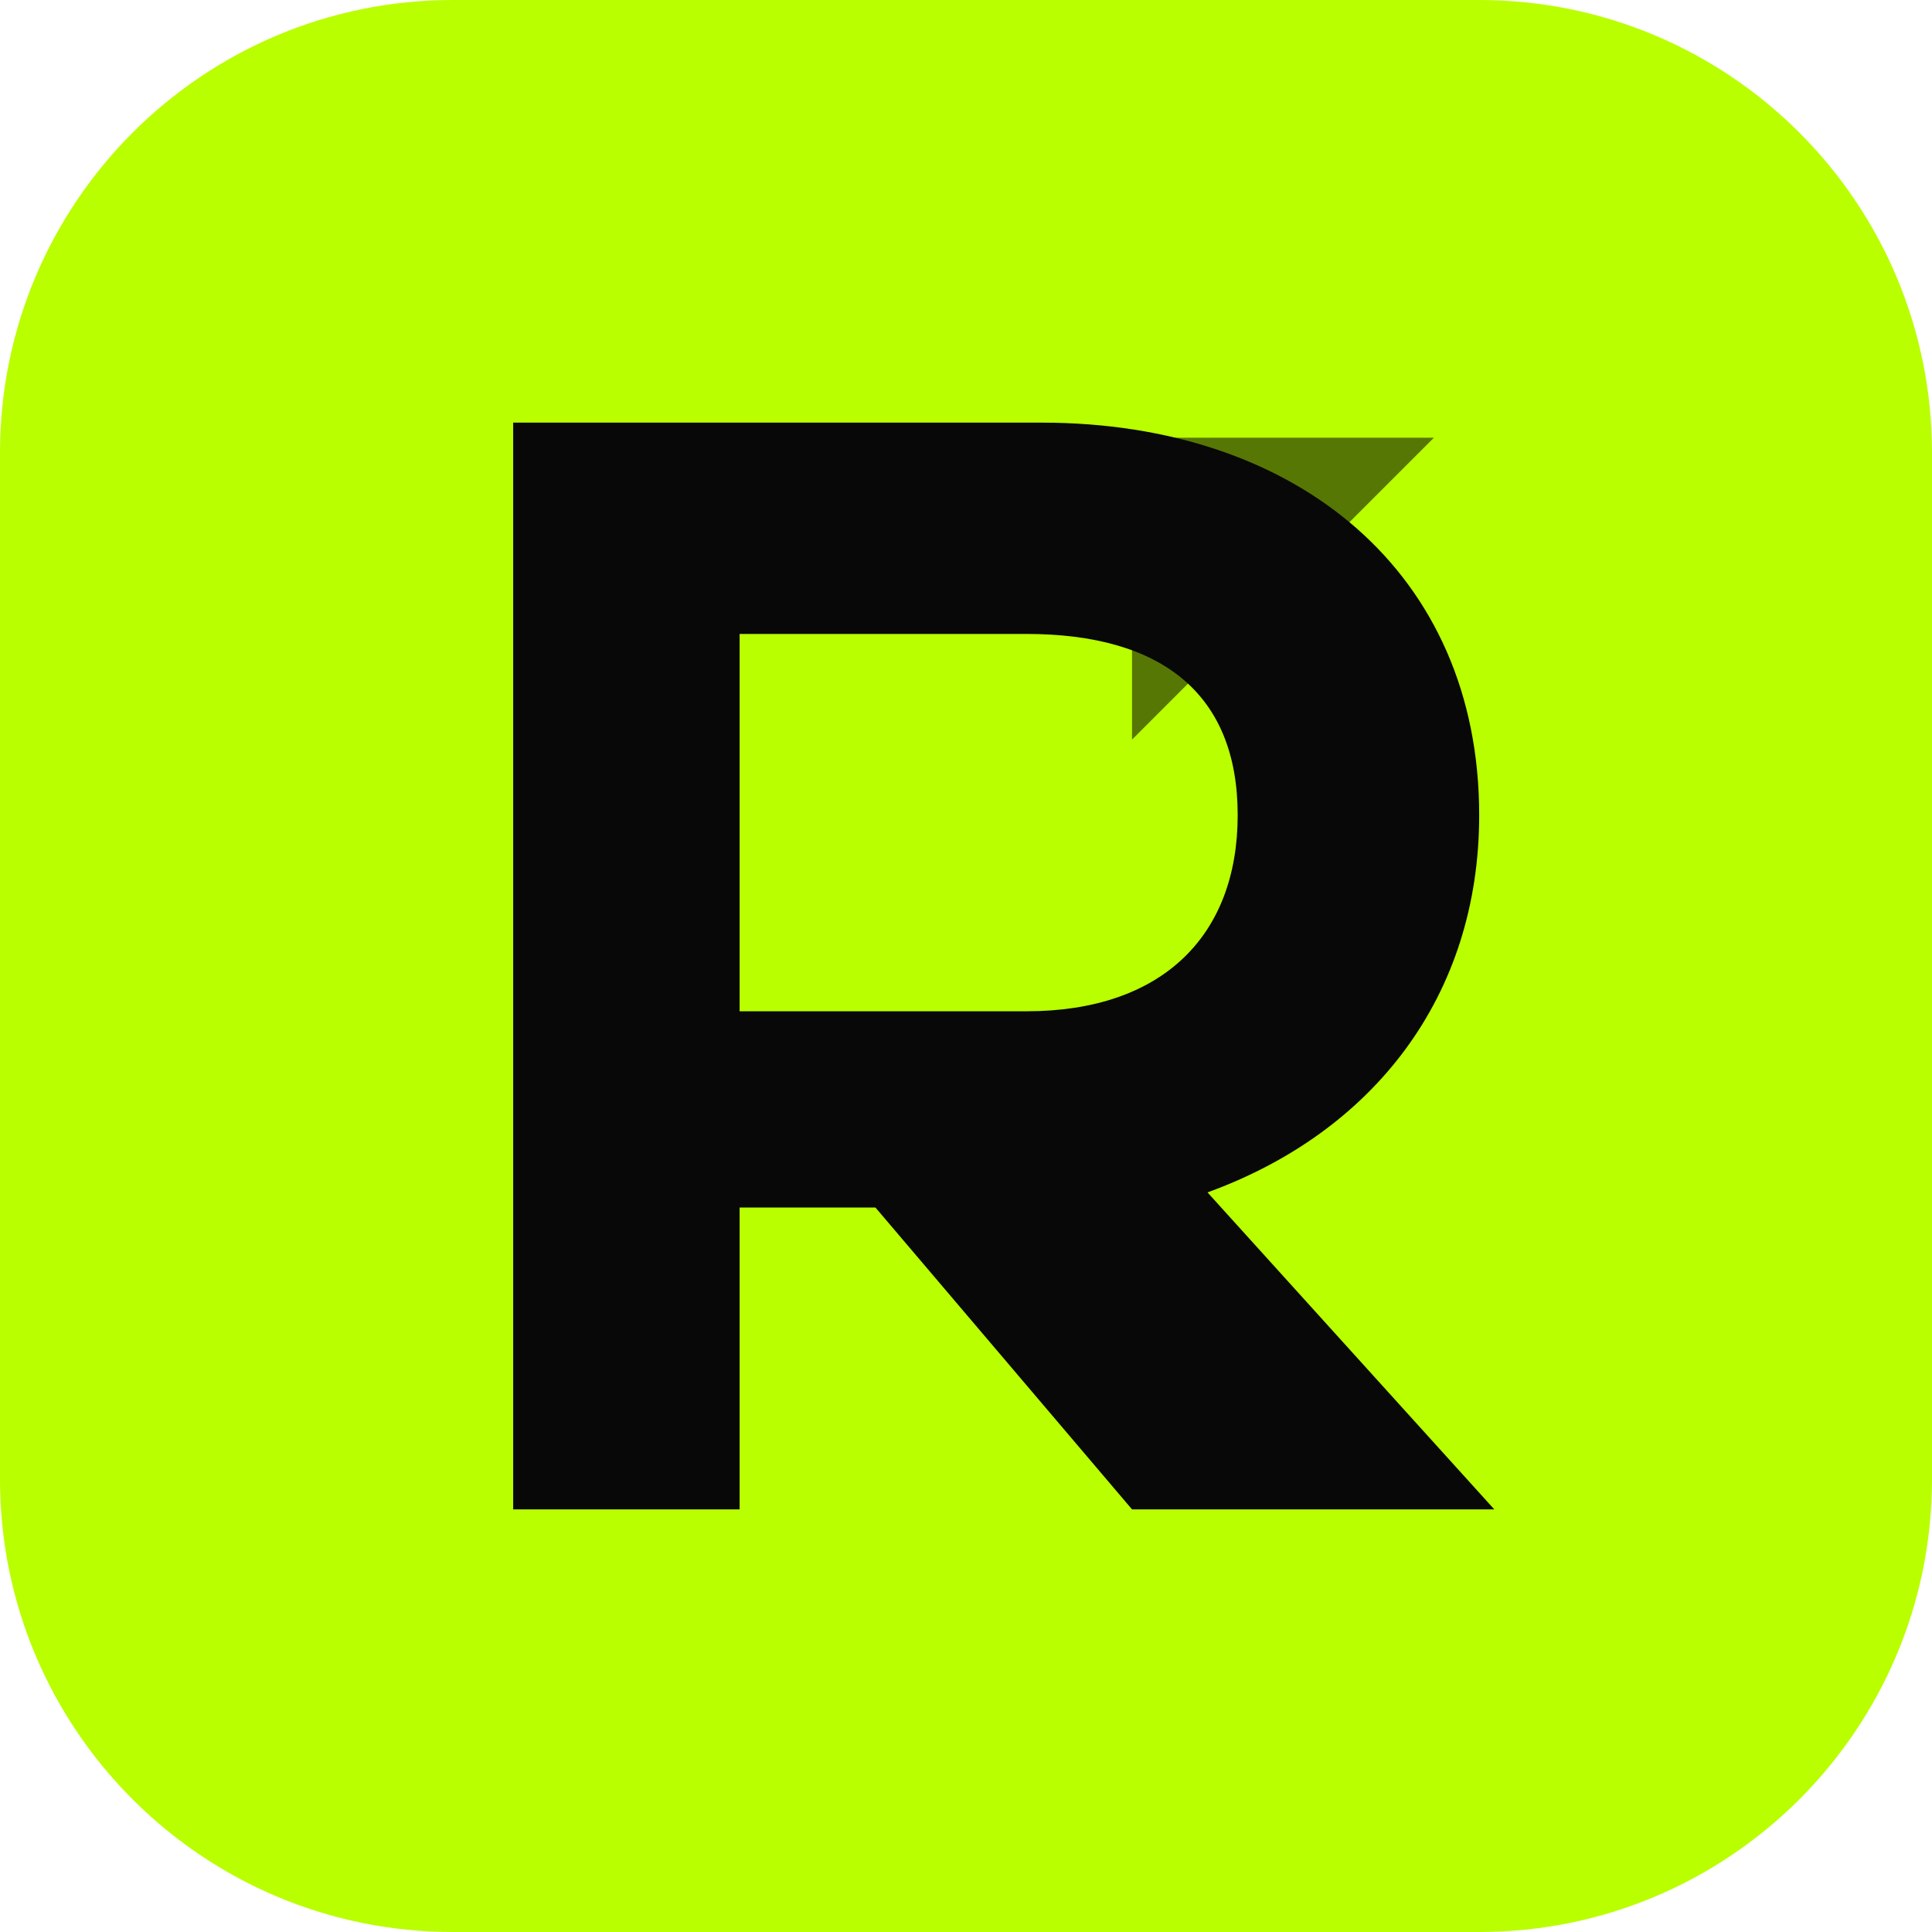
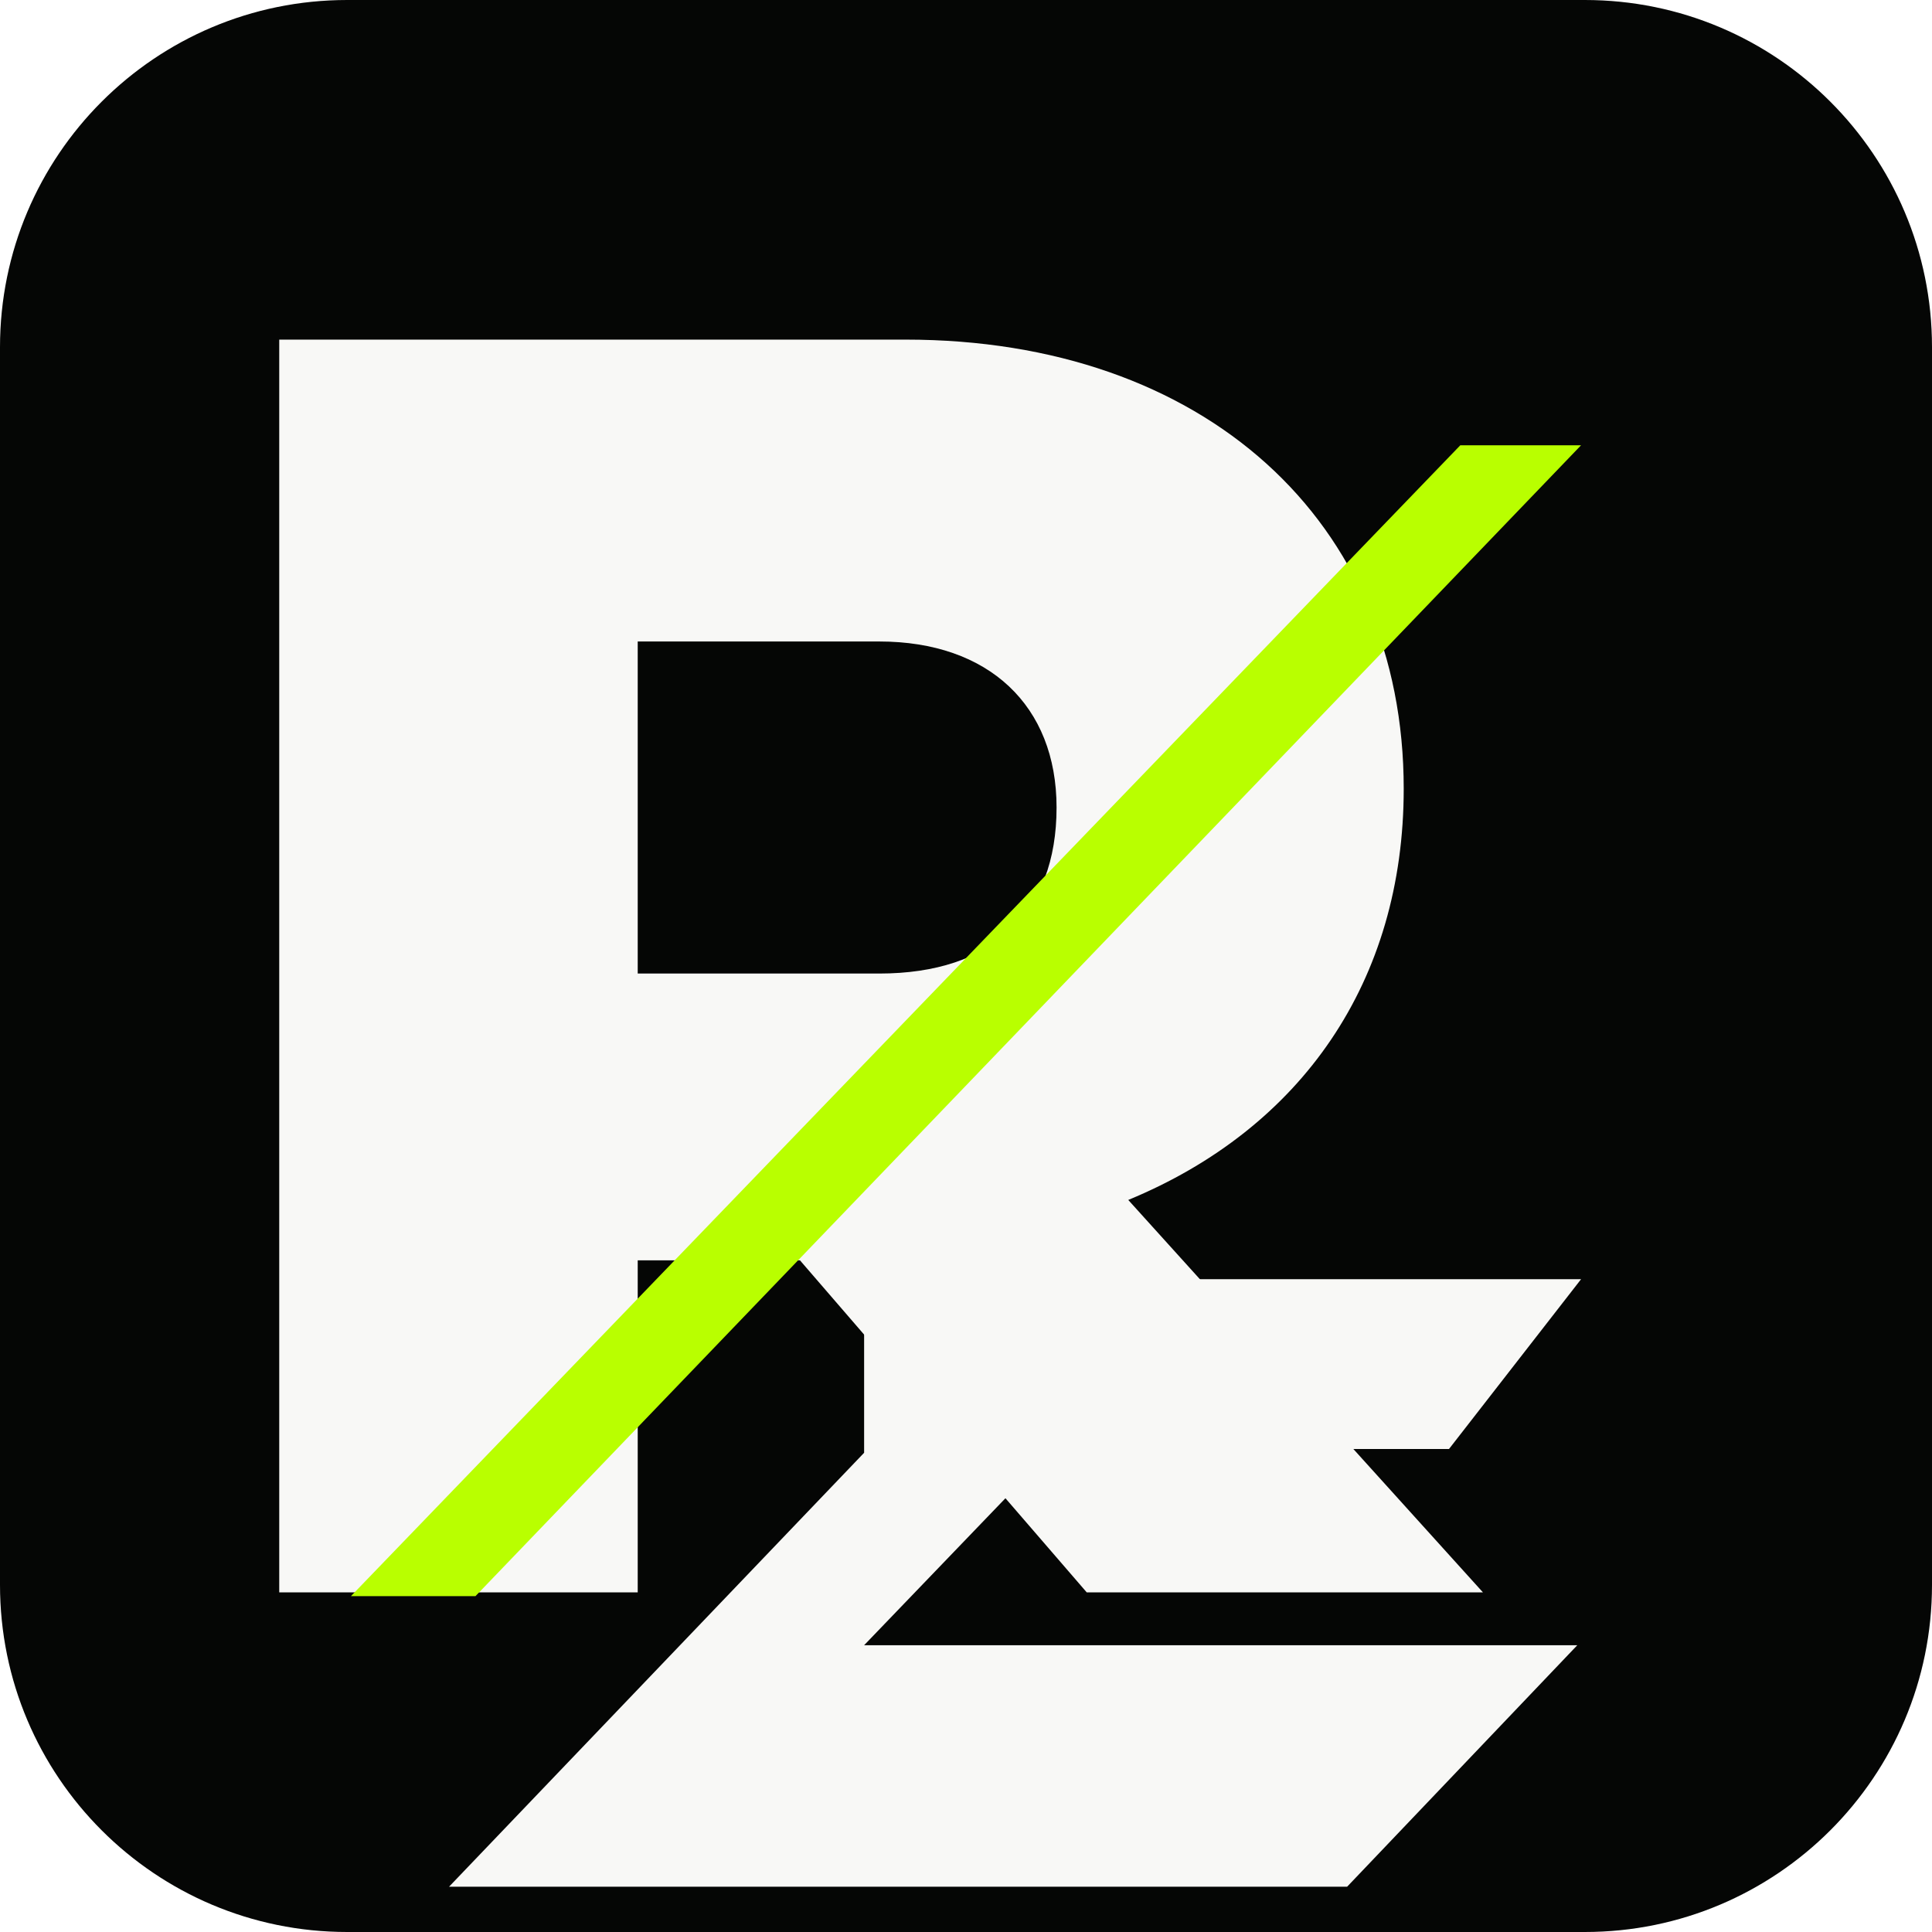
- <svg xmlns="http://www.w3.org/2000/svg" viewBox="0 0 128 128" role="img" aria-labelledby="title">
-   <rect width="128" height="128" rx="30" fill="#B9FF00" />
-   <path fill="#080808" d="M34 28h35c17 0 29 10 29 26 0 12-7 21-18 25l19 21H75L58 80H49v20H34V28Zm15 14v25h19c9 0 14-5 14-13s-5-12-14-12H49Z" />
-   <path fill="#080808" d="M75 29h20L75 49z" opacity=".55" />
+ <svg xmlns="http://www.w3.org/2000/svg" viewBox="0 0 512 512" role="img" aria-labelledby="title">
+   <rect width="512" height="512" rx="92" fill="#050605" />
+   <path fill="#f8f8f6" d="M74 90h166c79 0 132 48 132 119 0 51-27 90-73 109l94 104H288l-76-88h-43v88H74V90Zm95 80v88h64c30 0 47-16 47-44 0-27-18-44-47-44h-64Z" />
+   <path fill="#f8f8f6" d="M229 339h190l-35 45H279l-50 52h189l-61 64H119l110-115Z" />
+   <path fill="#b9ff00" d="M93 423 387 118h32L126 423Z" />
</svg>
